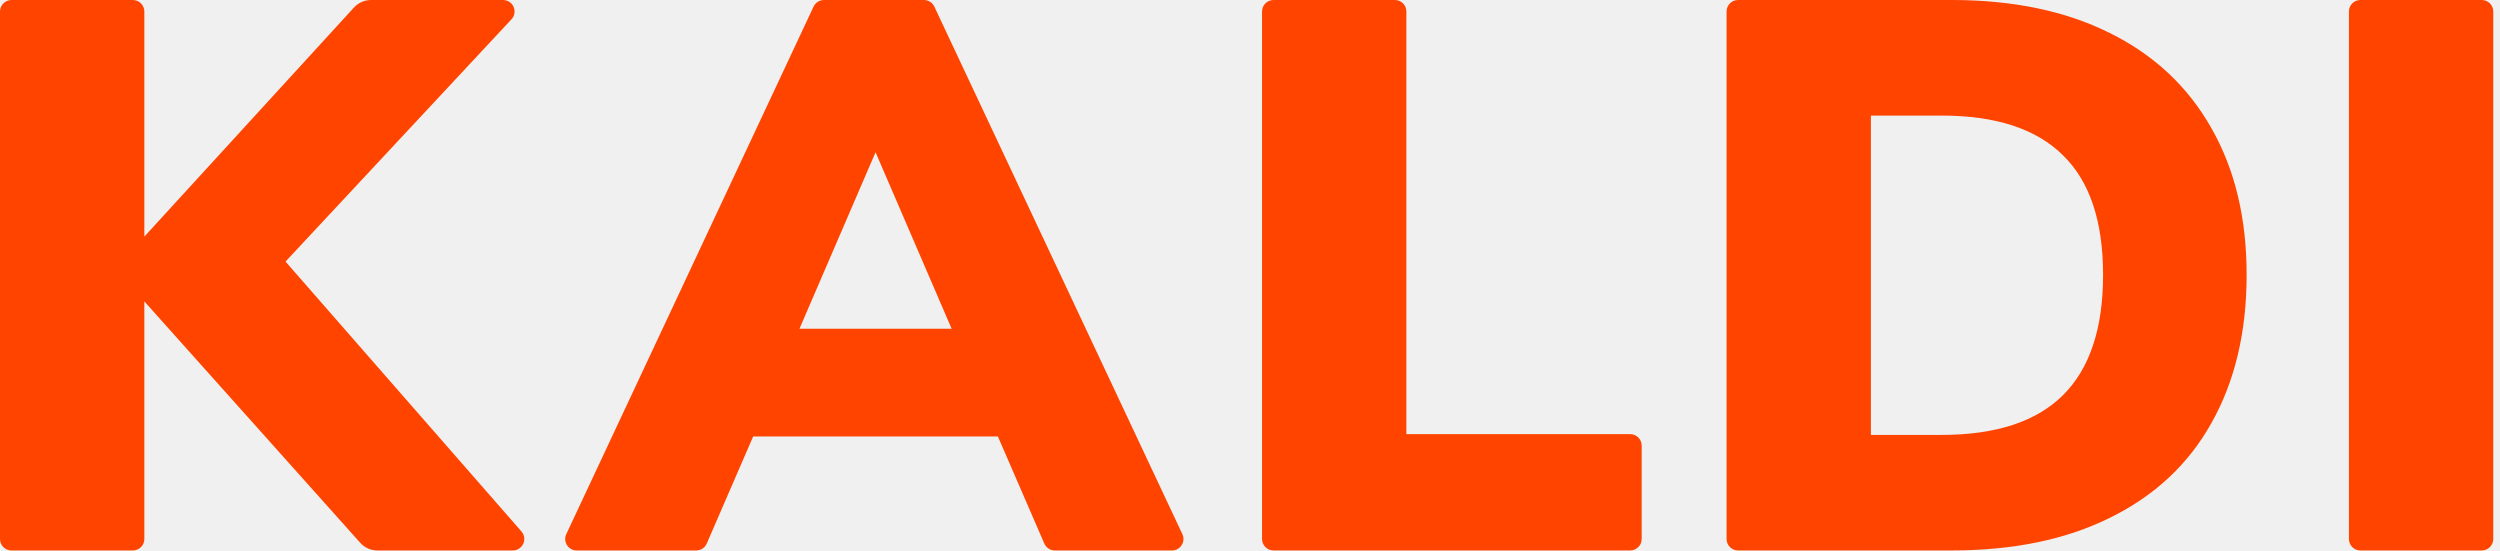
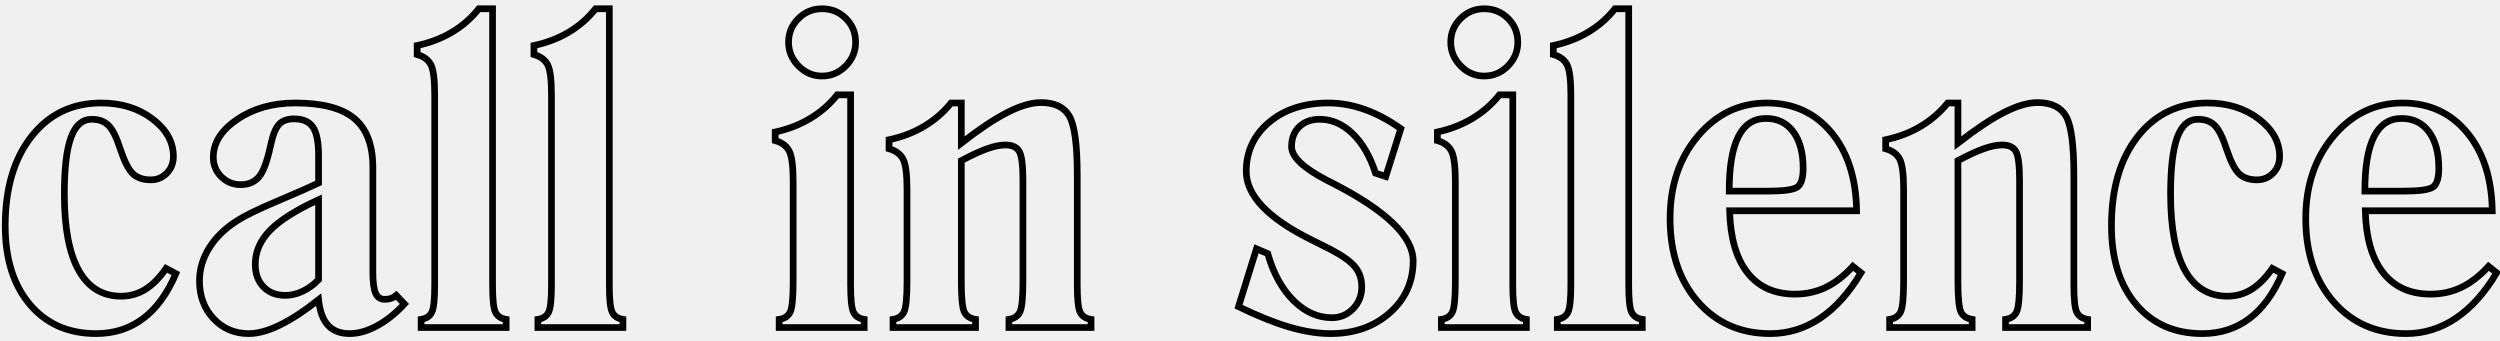
- <svg xmlns="http://www.w3.org/2000/svg" xmlns:xlink="http://www.w3.org/1999/xlink" viewBox="0 0 109 24">
-   <g transform="translate(-1470)">
-     <g style="mix-blend-mode:normal" transform="translate(1470)" fill="#f40">
-       <use xlink:href="#b" style="mix-blend-mode:normal" />
-       <use xlink:href="#c" style="mix-blend-mode:normal" />
-       <use xlink:href="#d" style="mix-blend-mode:normal" />
-       <use xlink:href="#e" style="mix-blend-mode:normal" />
-       <use xlink:href="#f" style="mix-blend-mode:normal" />
-     </g>
+ <svg xmlns="http://www.w3.org/2000/svg" width="374px" height="51px" viewBox="0 0 374 51" version="1.1">
+   <defs />
+   <g id="Page-1" stroke="none" stroke-width="1" fill="none" fill-rule="evenodd" fill-opacity="0">
+     <path d="M24.844,40.156 L26.312,40.938 C25.042,43.917 23.406,46.156 21.406,47.656 C19.406,49.156 17.063,49.906 14.375,49.906 C10.229,49.906 6.927,48.453 4.469,45.547 C2.01,42.641 0.781,38.719 0.781,33.781 C0.781,28.198 2.094,23.74 4.719,20.406 C7.344,17.073 10.812,15.406 15.125,15.406 C18.146,15.406 20.703,16.198 22.797,17.781 C24.891,19.365 25.938,21.24 25.938,23.406 C25.938,24.406 25.609,25.24 24.953,25.906 C24.297,26.573 23.5,26.906 22.562,26.906 C21.437,26.906 20.552,26.609 19.906,26.016 C19.26,25.422 18.625,24.188 18,22.312 C17.437,20.562 16.849,19.38 16.234,18.766 C15.62,18.151 14.781,17.844 13.719,17.844 C12.323,17.844 11.292,18.745 10.625,20.547 C9.958,22.349 9.625,25.177 9.625,29.031 C9.625,34.073 10.344,37.88 11.781,40.453 C13.219,43.026 15.333,44.312 18.125,44.312 C19.417,44.312 20.609,43.979 21.703,43.312 C22.797,42.646 23.844,41.594 24.844,40.156 L24.844,40.156 Z M47.656,29.875 C44.26,31.438 41.833,32.974 40.375,34.484 C38.917,35.995 38.188,37.677 38.188,39.531 C38.188,40.948 38.599,42.078 39.422,42.922 C40.245,43.766 41.323,44.188 42.656,44.188 C43.531,44.188 44.401,43.984 45.266,43.578 C46.13,43.172 46.927,42.594 47.656,41.844 L47.656,29.875 Z M60.5,45.469 C59.187,46.885 57.818,47.979 56.391,48.75 C54.964,49.521 53.604,49.906 52.312,49.906 C50.917,49.906 49.839,49.495 49.078,48.672 C48.318,47.849 47.844,46.573 47.656,44.844 C45.552,46.51 43.625,47.771 41.875,48.625 C40.125,49.479 38.573,49.906 37.219,49.906 C35.094,49.906 33.333,49.156 31.938,47.656 C30.542,46.156 29.844,44.281 29.844,42.031 C29.844,40.281 30.333,38.625 31.312,37.062 C32.292,35.5 33.687,34.146 35.5,33 C36.667,32.25 38.656,31.281 41.469,30.094 C44.281,28.906 46.344,28 47.656,27.375 L47.656,23.281 C47.656,21.26 47.375,19.839 46.812,19.016 C46.25,18.193 45.313,17.781 44,17.781 C43,17.781 42.245,18.057 41.734,18.609 C41.224,19.161 40.802,20.229 40.469,21.812 C39.969,24.146 39.391,25.698 38.734,26.469 C38.078,27.24 37.167,27.625 36,27.625 C34.875,27.625 33.911,27.229 33.109,26.438 C32.307,25.646 31.906,24.677 31.906,23.531 C31.906,21.365 33.109,19.469 35.516,17.844 C37.922,16.219 40.812,15.406 44.188,15.406 C48.208,15.406 51.146,16.177 53,17.719 C54.854,19.26 55.781,21.708 55.781,25.062 L55.781,40.75 C55.781,42.208 55.917,43.245 56.188,43.859 C56.458,44.474 56.917,44.781 57.562,44.781 C57.917,44.781 58.229,44.734 58.5,44.641 C58.771,44.547 59.031,44.396 59.281,44.188 L60.5,45.469 Z M63,49 L63,47.781 C63.771,47.656 64.302,47.302 64.594,46.719 C64.885,46.135 65.031,44.781 65.031,42.656 L65.031,42.094 L65.031,14.25 C65.031,11.958 64.844,10.443 64.469,9.703 C64.094,8.964 63.406,8.448 62.406,8.156 L62.406,6.812 C64.344,6.396 66.089,5.724 67.641,4.797 C69.193,3.87 70.521,2.708 71.625,1.312 L73.688,1.312 L73.688,42.656 C73.688,44.781 73.833,46.135 74.125,46.719 C74.417,47.302 74.948,47.656 75.719,47.781 L75.719,49 L63,49 Z M80.469,49 L80.469,47.781 C81.24,47.656 81.771,47.302 82.062,46.719 C82.354,46.135 82.5,44.781 82.5,42.656 L82.5,42.094 L82.5,14.25 C82.5,11.958 82.313,10.443 81.938,9.703 C81.562,8.964 80.875,8.448 79.875,8.156 L79.875,6.812 C81.813,6.396 83.557,5.724 85.109,4.797 C86.661,3.87 87.99,2.708 89.094,1.312 L91.156,1.312 L91.156,42.656 C91.156,44.781 91.302,46.135 91.594,46.719 C91.885,47.302 92.417,47.656 93.188,47.781 L93.188,49 L80.469,49 Z M122.969,11.375 C121.615,11.375 120.443,10.87 119.453,9.859 C118.464,8.849 117.969,7.667 117.969,6.312 C117.969,4.937 118.458,3.76 119.438,2.781 C120.417,1.802 121.594,1.312 122.969,1.312 C124.385,1.312 125.578,1.797 126.547,2.766 C127.516,3.734 128,4.917 128,6.312 C128,7.688 127.505,8.875 126.516,9.875 C125.526,10.875 124.344,11.375 122.969,11.375 L122.969,11.375 Z M127.25,14.188 L127.25,42.656 C127.25,44.781 127.396,46.135 127.688,46.719 C127.979,47.302 128.51,47.656 129.281,47.781 L129.281,49 L116.562,49 L116.562,47.781 C117.375,47.656 117.927,47.286 118.219,46.672 C118.51,46.057 118.656,44.531 118.656,42.094 L118.656,27.188 C118.656,24.917 118.464,23.396 118.078,22.625 C117.693,21.854 116.99,21.323 115.969,21.031 L115.969,19.75 C117.906,19.333 119.661,18.651 121.234,17.703 C122.807,16.755 124.146,15.583 125.25,14.188 L127.25,14.188 Z M133.594,49 L133.594,47.781 C134.385,47.656 134.932,47.286 135.234,46.672 C135.536,46.057 135.688,44.531 135.688,42.094 L135.688,28.312 C135.688,26.083 135.495,24.589 135.109,23.828 C134.724,23.068 134.021,22.542 133,22.25 L133,20.906 C134.958,20.49 136.719,19.813 138.281,18.875 C139.844,17.937 141.177,16.781 142.281,15.406 L143.812,15.406 L143.812,21.406 C146.521,19.302 148.833,17.766 150.75,16.797 C152.667,15.828 154.323,15.344 155.719,15.344 C157.781,15.344 159.203,16.026 159.984,17.391 C160.766,18.755 161.156,21.698 161.156,26.219 L161.156,42.656 C161.156,44.781 161.302,46.135 161.594,46.719 C161.885,47.302 162.427,47.656 163.219,47.781 L163.219,49 L150.938,49 L150.938,47.781 C151.729,47.656 152.276,47.286 152.578,46.672 C152.88,46.057 153.031,44.531 153.031,42.094 L153.031,26.969 C153.031,24.74 152.849,23.302 152.484,22.656 C152.12,22.01 151.427,21.688 150.406,21.688 C149.635,21.688 148.724,21.875 147.672,22.25 C146.62,22.625 145.333,23.219 143.812,24.031 L143.812,42.094 C143.812,44.531 143.964,46.057 144.266,46.672 C144.568,47.286 145.125,47.656 145.938,47.781 L145.938,49 L133.594,49 Z M185.281,45.875 L187.969,37.219 L189.656,37.938 C190.49,40.896 191.771,43.234 193.5,44.953 C195.229,46.672 197.146,47.531 199.25,47.531 C200.5,47.531 201.557,47.083 202.422,46.188 C203.286,45.292 203.719,44.198 203.719,42.906 C203.719,41.76 203.391,40.776 202.734,39.953 C202.078,39.13 200.833,38.24 199,37.281 C198.354,36.969 197.438,36.51 196.25,35.906 C189.708,32.677 186.438,29.25 186.438,25.625 C186.438,22.667 187.578,20.224 189.859,18.297 C192.141,16.37 195.094,15.406 198.719,15.406 C200.531,15.406 202.344,15.729 204.156,16.375 C205.969,17.021 207.771,17.979 209.562,19.25 L207.312,26.406 L205.781,25.906 C204.969,23.385 203.823,21.411 202.344,19.984 C200.865,18.557 199.229,17.844 197.438,17.844 C196.167,17.844 195.146,18.214 194.375,18.953 C193.604,19.693 193.219,20.687 193.219,21.938 C193.219,23.458 194.979,25.135 198.5,26.969 C198.625,27.031 198.729,27.083 198.812,27.125 C198.896,27.167 199.062,27.25 199.312,27.375 C207.375,31.5 211.406,35.385 211.406,39.031 C211.406,42.156 210.234,44.75 207.891,46.812 C205.547,48.875 202.604,49.906 199.062,49.906 C197.167,49.906 195.115,49.583 192.906,48.938 C190.698,48.292 188.156,47.271 185.281,45.875 L185.281,45.875 Z M222.031,11.375 C220.677,11.375 219.505,10.87 218.516,9.859 C217.526,8.849 217.031,7.667 217.031,6.312 C217.031,4.937 217.521,3.76 218.5,2.781 C219.479,1.802 220.656,1.312 222.031,1.312 C223.448,1.312 224.641,1.797 225.609,2.766 C226.578,3.734 227.062,4.917 227.062,6.312 C227.062,7.688 226.568,8.875 225.578,9.875 C224.589,10.875 223.406,11.375 222.031,11.375 L222.031,11.375 Z M226.312,14.188 L226.312,42.656 C226.312,44.781 226.458,46.135 226.75,46.719 C227.042,47.302 227.573,47.656 228.344,47.781 L228.344,49 L215.625,49 L215.625,47.781 C216.438,47.656 216.99,47.286 217.281,46.672 C217.573,46.057 217.719,44.531 217.719,42.094 L217.719,27.188 C217.719,24.917 217.526,23.396 217.141,22.625 C216.755,21.854 216.052,21.323 215.031,21.031 L215.031,19.75 C216.969,19.333 218.724,18.651 220.297,17.703 C221.87,16.755 223.208,15.583 224.312,14.188 L226.312,14.188 Z M232.969,49 L232.969,47.781 C233.74,47.656 234.271,47.302 234.562,46.719 C234.854,46.135 235,44.781 235,42.656 L235,42.094 L235,14.25 C235,11.958 234.813,10.443 234.438,9.703 C234.062,8.964 233.375,8.448 232.375,8.156 L232.375,6.812 C234.313,6.396 236.057,5.724 237.609,4.797 C239.161,3.87 240.49,2.708 241.594,1.312 L243.656,1.312 L243.656,42.656 C243.656,44.781 243.802,46.135 244.094,46.719 C244.385,47.302 244.917,47.656 245.688,47.781 L245.688,49 L232.969,49 Z M258.688,28.594 L264.438,28.594 C266.875,28.594 268.37,28.38 268.922,27.953 C269.474,27.526 269.75,26.604 269.75,25.188 C269.75,22.854 269.255,21.026 268.266,19.703 C267.276,18.38 265.917,17.719 264.188,17.719 C262.354,17.719 260.979,18.62 260.062,20.422 C259.146,22.224 258.688,24.948 258.688,28.594 L258.688,28.594 Z M277.188,39.844 L278.406,40.812 C276.615,43.813 274.578,46.078 272.297,47.609 C270.016,49.141 267.531,49.906 264.844,49.906 C260.385,49.906 256.771,48.318 254,45.141 C251.229,41.964 249.844,37.813 249.844,32.688 C249.844,27.75 251.234,23.635 254.016,20.344 C256.797,17.052 260.229,15.406 264.312,15.406 C268.292,15.406 271.505,16.87 273.953,19.797 C276.401,22.724 277.667,26.635 277.75,31.531 L258.75,31.531 C258.854,35.573 259.745,38.661 261.422,40.797 C263.099,42.932 265.469,44 268.531,44 C270.198,44 271.734,43.661 273.141,42.984 C274.547,42.307 275.896,41.26 277.188,39.844 L277.188,39.844 Z M282.688,49 L282.688,47.781 C283.479,47.656 284.026,47.286 284.328,46.672 C284.63,46.057 284.781,44.531 284.781,42.094 L284.781,28.312 C284.781,26.083 284.589,24.589 284.203,23.828 C283.818,23.068 283.115,22.542 282.094,22.25 L282.094,20.906 C284.052,20.49 285.812,19.813 287.375,18.875 C288.938,17.937 290.271,16.781 291.375,15.406 L292.906,15.406 L292.906,21.406 C295.615,19.302 297.927,17.766 299.844,16.797 C301.76,15.828 303.417,15.344 304.812,15.344 C306.875,15.344 308.297,16.026 309.078,17.391 C309.859,18.755 310.25,21.698 310.25,26.219 L310.25,42.656 C310.25,44.781 310.396,46.135 310.688,46.719 C310.979,47.302 311.521,47.656 312.312,47.781 L312.312,49 L300.031,49 L300.031,47.781 C300.823,47.656 301.37,47.286 301.672,46.672 C301.974,46.057 302.125,44.531 302.125,42.094 L302.125,26.969 C302.125,24.74 301.943,23.302 301.578,22.656 C301.214,22.01 300.521,21.688 299.5,21.688 C298.729,21.688 297.818,21.875 296.766,22.25 C295.714,22.625 294.427,23.219 292.906,24.031 L292.906,42.094 C292.906,44.531 293.057,46.057 293.359,46.672 C293.661,47.286 294.219,47.656 295.031,47.781 L295.031,49 L282.688,49 Z M339.938,40.156 L341.406,40.938 C340.135,43.917 338.5,46.156 336.5,47.656 C334.5,49.156 332.156,49.906 329.469,49.906 C325.323,49.906 322.021,48.453 319.562,45.547 C317.104,42.641 315.875,38.719 315.875,33.781 C315.875,28.198 317.187,23.74 319.812,20.406 C322.438,17.073 325.906,15.406 330.219,15.406 C333.24,15.406 335.797,16.198 337.891,17.781 C339.984,19.365 341.031,21.24 341.031,23.406 C341.031,24.406 340.703,25.24 340.047,25.906 C339.391,26.573 338.594,26.906 337.656,26.906 C336.531,26.906 335.646,26.609 335,26.016 C334.354,25.422 333.719,24.188 333.094,22.312 C332.531,20.562 331.943,19.38 331.328,18.766 C330.714,18.151 329.875,17.844 328.812,17.844 C327.417,17.844 326.385,18.745 325.719,20.547 C325.052,22.349 324.719,25.177 324.719,29.031 C324.719,34.073 325.437,37.88 326.875,40.453 C328.313,43.026 330.427,44.312 333.219,44.312 C334.51,44.312 335.703,43.979 336.797,43.312 C337.891,42.646 338.937,41.594 339.938,40.156 L339.938,40.156 Z M353.781,28.594 L359.531,28.594 C361.969,28.594 363.464,28.38 364.016,27.953 C364.568,27.526 364.844,26.604 364.844,25.188 C364.844,22.854 364.349,21.026 363.359,19.703 C362.37,18.38 361.01,17.719 359.281,17.719 C357.448,17.719 356.073,18.62 355.156,20.422 C354.24,22.224 353.781,24.948 353.781,28.594 L353.781,28.594 Z M372.281,39.844 L373.5,40.812 C371.708,43.813 369.672,46.078 367.391,47.609 C365.109,49.141 362.625,49.906 359.938,49.906 C355.479,49.906 351.865,48.318 349.094,45.141 C346.323,41.964 344.938,37.813 344.938,32.688 C344.938,27.75 346.328,23.635 349.109,20.344 C351.891,17.052 355.323,15.406 359.406,15.406 C363.385,15.406 366.599,16.87 369.047,19.797 C371.495,22.724 372.76,26.635 372.844,31.531 L353.844,31.531 C353.948,35.573 354.839,38.661 356.516,40.797 C358.193,42.932 360.562,44 363.625,44 C365.292,44 366.828,43.661 368.234,42.984 C369.641,42.307 370.99,41.26 372.281,39.844 L372.281,39.844 Z" id="call-in-silence" stroke="#000000" fill="#FFFFFF" />
  </g>
-   <defs>
-     <path id="b" d="M22.735 23.171c.283.323.053.829-.376.829h-5.907c-.285 0-.556-.121-.745-.333l-9.414-10.526v10.36c0 .276-.224.5-.5.5h-5.293c-.276 0-.5-.224-.5-.5v-23c0-.276.224-.5.5-.5h5.293c.276 0 .5.224.5.5v9.815l9.141-9.99c.19-.207.457-.325.738-.325h5.762c.437 0 .664.521.366.841l-9.851 10.563 10.287 11.767z" />
-     <path id="c" d="M45.991 24c-.199 0-.38-.118-.459-.301l-2.024-4.669h-10.67l-2.024 4.669c-.079.183-.259.301-.459.301h-5.212c-.366 0-.608-.381-.453-.712l10.782-23c.082-.176.259-.288.453-.288h4.358c.194 0 .37.112.453.287l10.815 23c.156.332-.086.713-.452.713h-5.108zm-11.135-9.668h6.635l-3.317-7.694-3.317 7.694z" />
-     <path id="d" d="M55.525 24c-.276 0-.5-.224-.5-.5v-23c0-.276.224-.5.5-.5h5.293c.276 0 .5.224.5.5v18.428h9.759c.276 0 .5.224.5.5v4.072c0 .276-.224.5-.5.5h-15.552z" />
-     <path id="e" d="M75.279.5c0-.276.224-.5.5-.5h9.315c2.667 0 4.959.477 6.874 1.43 1.938.953 3.42 2.338 4.446 4.153 1.026 1.793 1.539 3.926 1.539 6.4 0 2.496-.513 4.652-1.539 6.468-1.003 1.793-2.474 3.166-4.412 4.119-1.915.953-4.218 1.43-6.908 1.43h-9.315c-.276 0-.5-.224-.5-.5v-23zm9.37 18.462c2.371 0 4.138-.579 5.301-1.736 1.163-1.157 1.744-2.905 1.744-5.242 0-2.338-.581-4.074-1.744-5.209-1.163-1.157-2.93-1.736-5.301-1.736h-3.078v13.923h3.078z" />
-     <path id="f" d="M102.913 24c-.276 0-.5-.224-.5-.5v-23c0-.276.224-.5.5-.5h5.293c.276 0 .5.224.5.5v23c0 .276-.224.5-.5.5h-5.293z" />
-   </defs>
</svg>
